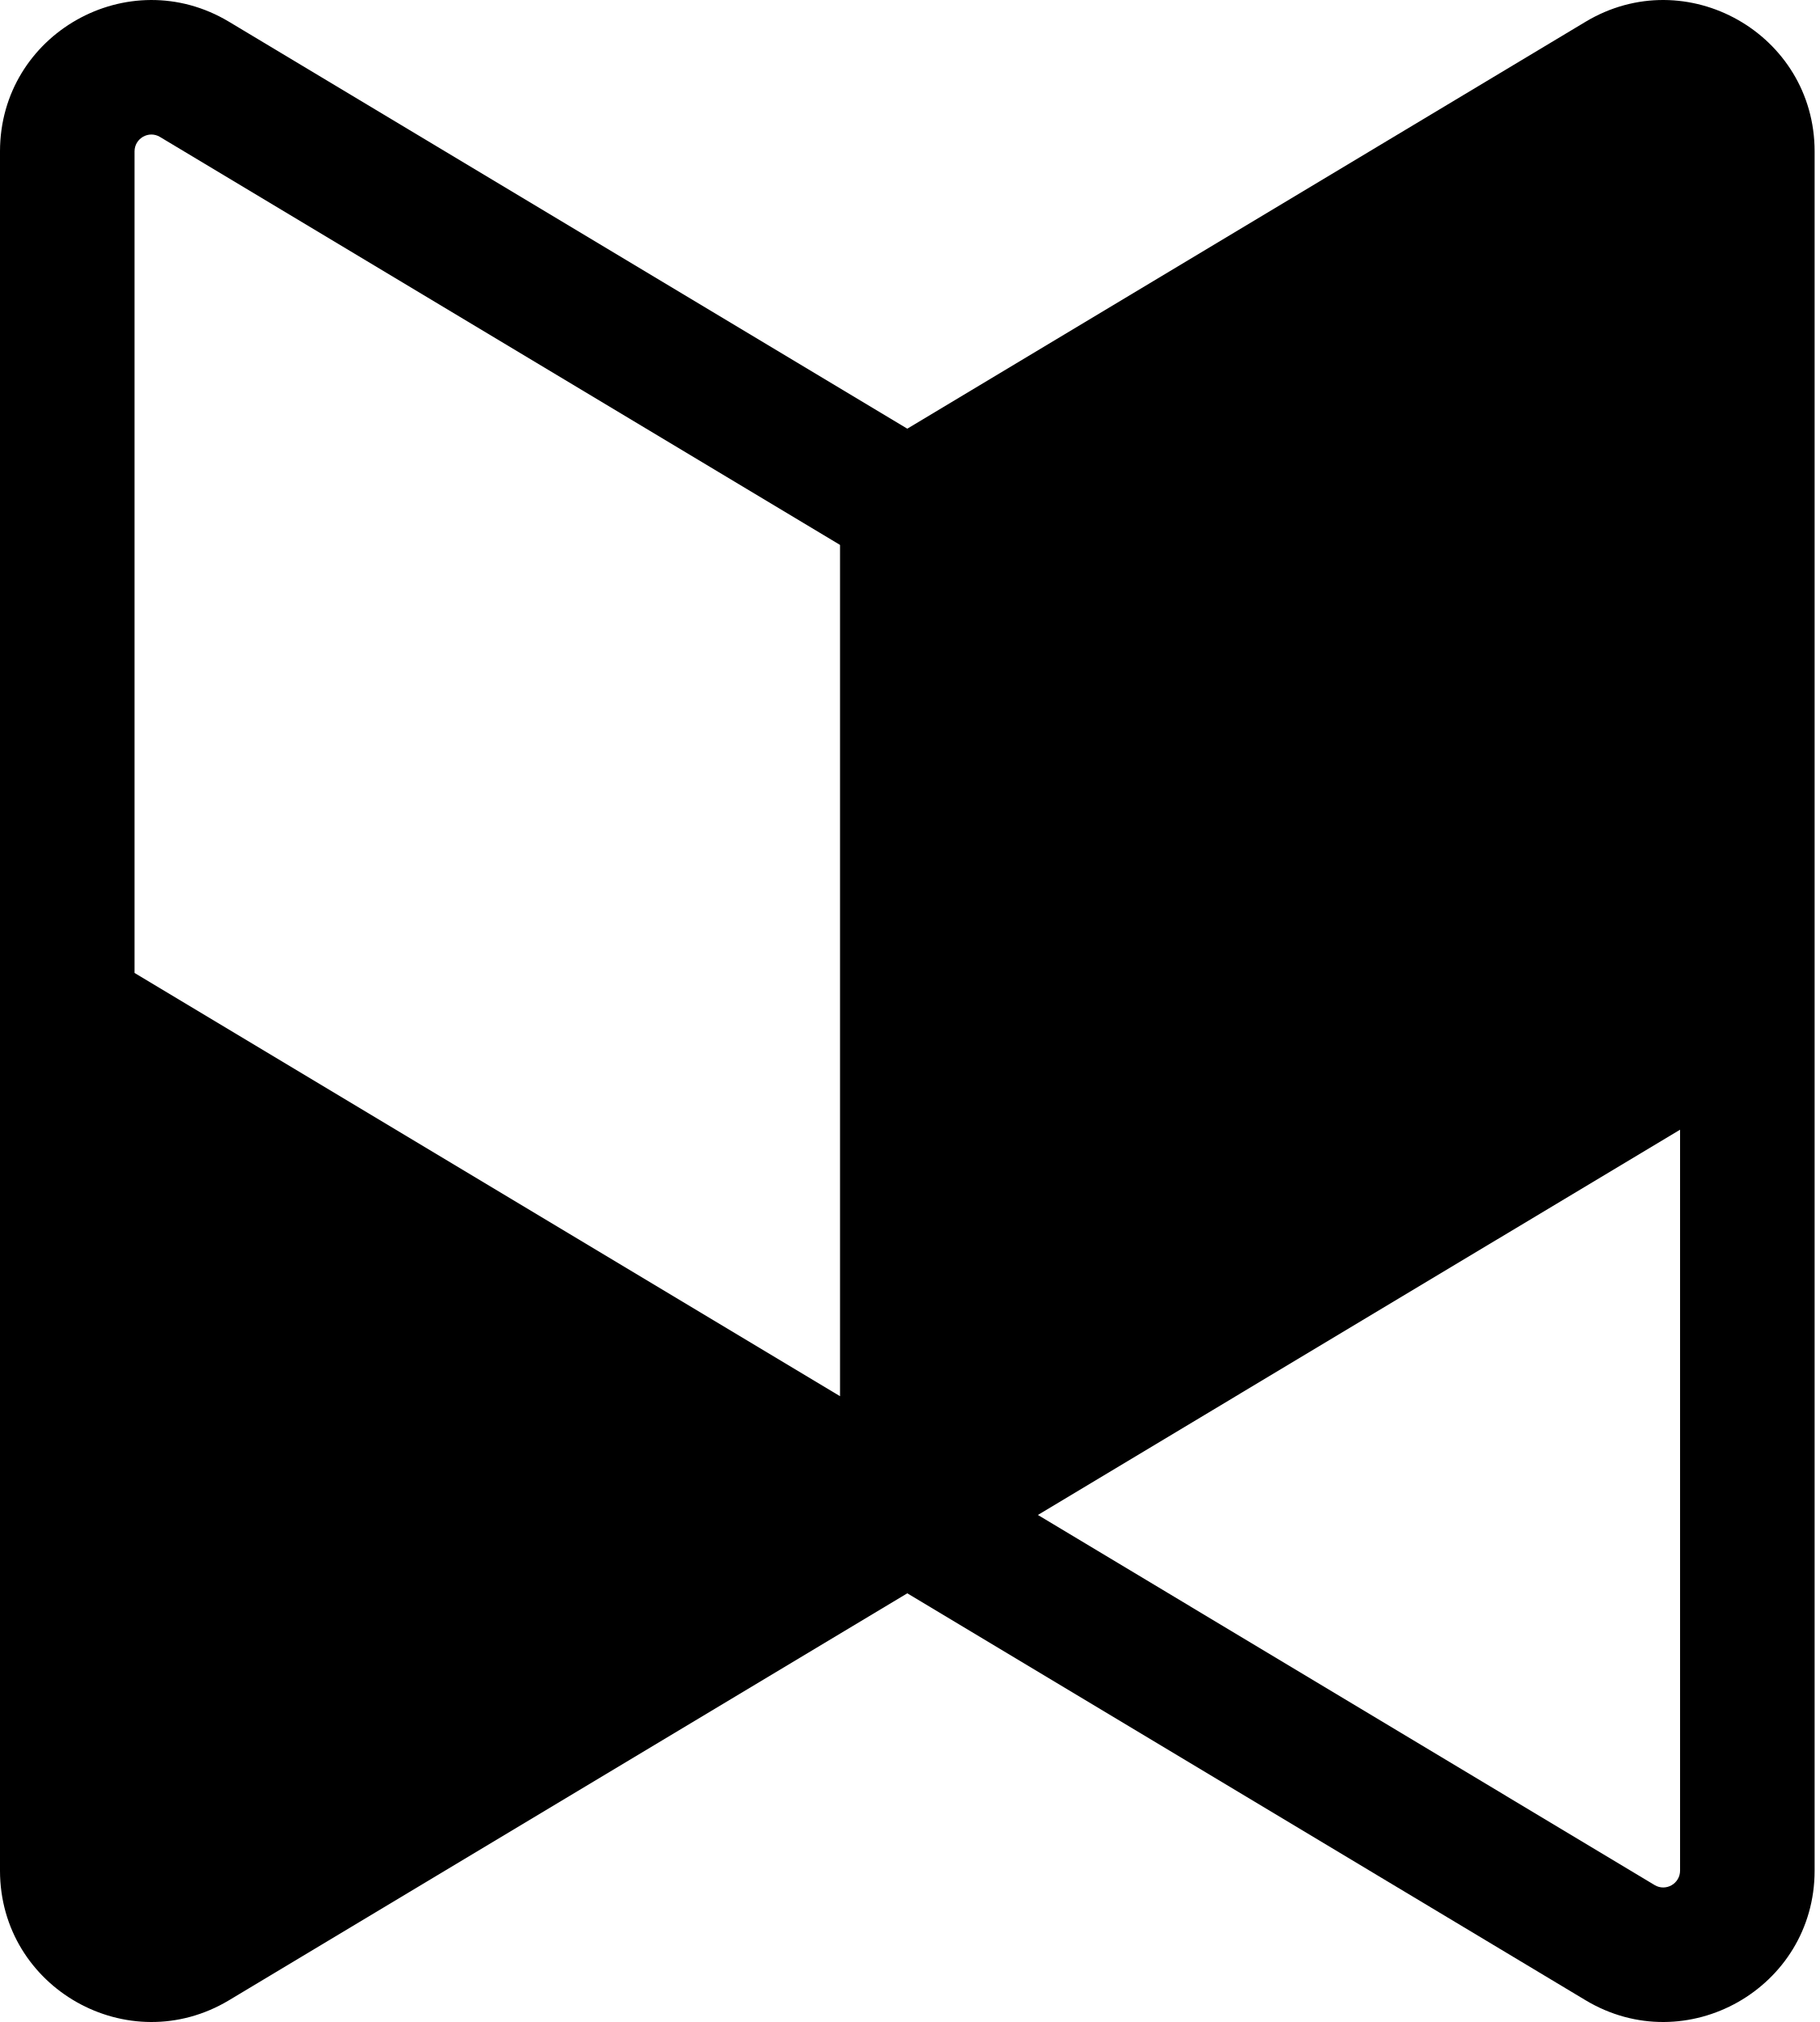
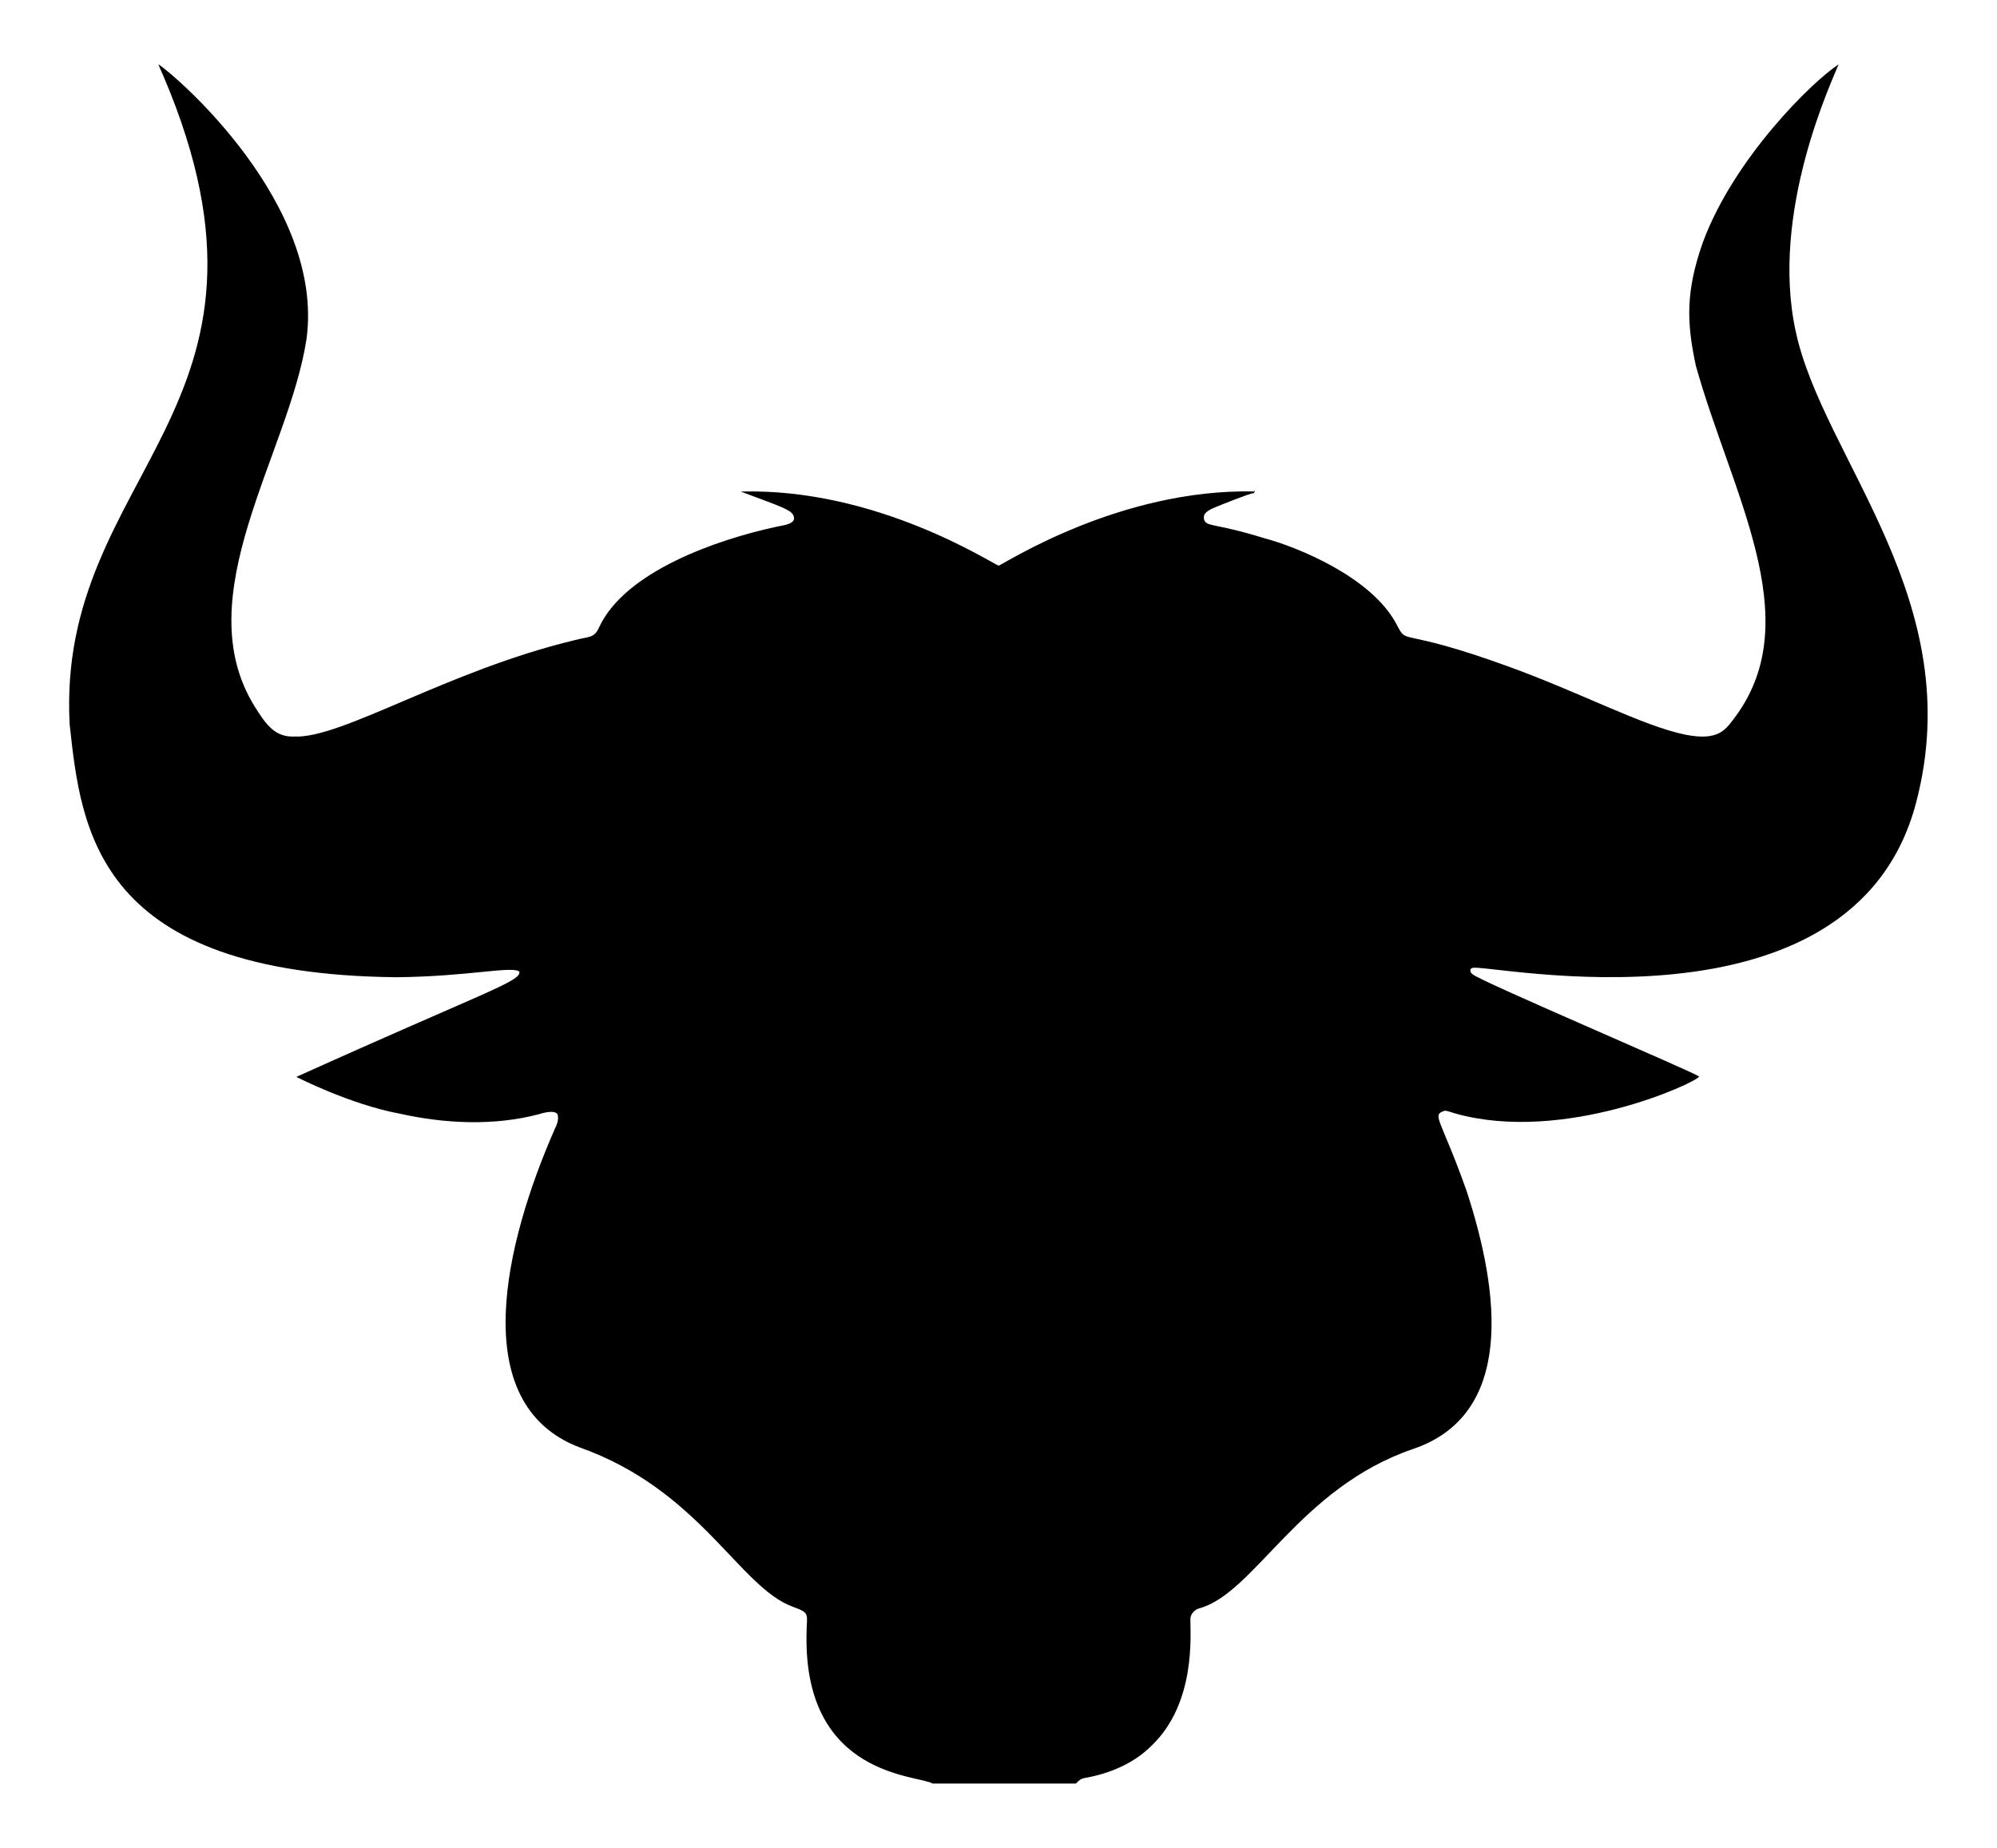
- <svg xmlns="http://www.w3.org/2000/svg" width="162" height="180" viewBox="0 0 162 180" fill="none">
-   <path d="M141.133 1.938C150.102 -3.442 161.517 3.017 161.521 13.475V166.526C161.517 176.984 150.102 183.442 141.133 178.063L80.759 141.837L20.387 178.063C11.418 183.442 0.003 176.984 0 166.526V13.475C0.003 3.017 11.418 -3.441 20.387 1.938L80.76 38.161L141.133 1.938ZM121.275 117.524L92.385 134.864L147.281 167.811C148.277 168.408 149.542 167.685 149.545 166.526V100.567L121.275 117.524ZM14.239 12.19C13.244 11.592 11.979 12.315 11.976 13.475V86.612L74.772 124.29V48.51L14.239 12.19Z" fill="black" />
+ <svg xmlns="http://www.w3.org/2000/svg" version="1.1" id="Layer_1" x="0px" y="0px" viewBox="0 0 1858.875 1719.628" style="enable-background:new 0 0 1858.875 1719.628;" xml:space="preserve">
+   <path d="M147.481,59.837c17.026,11.111,155.055,130.45,137.791,255.92c-16.23,106.237-111.865,238.915-48.351,341.487  c11.418,18.488,19.75,28.967,37.416,28.222c44.255,1.681,142.288-61.329,260.401-89.654c14.004-3.761,18.445-1.637,23.115-12.401  c24.17-51.458,109.146-81.341,165.773-93.374c4.674-1.232,19.707-2.104,14.394-11.294c-3.218-4.474-9.467-6.814-48.517-21.275  c126.732-3.581,234.163,67.278,240.126,68.952c5.234-1.708,112.221-71.651,237.466-69.052l1.227-0.907  c-0.28,0.587-0.833,1.747-1.113,2.334c-4.579,0.582-30.845,11.139-35.969,13.268c-6.109,2.678-12.603,5.495-10.127,12.334  c2.737,5.954,11.183,2.631,55.478,16.408c30.856,8.171,100.504,36.221,123.583,80.606c10.4,19.836,0.386,1.366,103.228,38.623  c68.824,24.935,125.522,55.575,165.593,63.732c31.915,6.219,37.679-5.396,47.044-17.708c66.216-91.118-4.555-207.702-37.516-325.859  c-8.588-40.036-9.599-68.892,6.667-114.982c28.894-77.759,101.149-148.862,126.21-165.293  c-5.053,13.451-64.439,137.031-39.796,248.92c25.692,118.72,161.541,250.039,111.916,438.355  c-59.064,224.315-400.668,149.062-412.773,153.586c-0.867,0.387-2.16,0.667-1.953,1.893c-0.533,1.9,0.933,3.314,2.354,4.32  c9.862,7.506,204.095,90.128,210.543,94.908c-3.796,6.181-125.934,62.302-226.305,34.563c-3.42-0.9-6.707-2.333-10.201-2.854  c-13.298,4.087-4.443,5.937,19.842,74.353c31.362,95.621,44.881,208.72-49.991,240.619  c-105.68,36.24-147.093,133.889-198.502,148.152c-4.587,1.2-8.634,5.454-8.481,10.367c-0.16,13.541,5.452,77.522-35.843,117.196  c-16.655,16.895-39.496,26.355-62.572,30.402c-3.36,0.42-5.947,2.714-8.114,5.134H867.998  c-12.566-8.099-119.364-5.826-117.263-138.011c-0.028-20.126,4.295-20.281-12.481-26.409  c-49.952-17.807-86.345-108.642-198.922-148.485c-106.181-40.607-69.013-191.203-23.109-295.823c2.12-4.3,4.207-9.154,2.794-14.001  c-3.033-5.102-16.339-0.444-18.055,0.007c-41.355,10.743-86.369,8.705-128.417-0.593c-46.429-8.579-95.694-33.854-96.694-34.296  c176.799-79.832,209.573-88.888,207.57-98.055c-7.465-5.404-47.423,4.651-114.402,5.274  c-279.006-2.808-293.43-136.2-304.151-235.025c-12.935-236.169,219.457-292.494,87.56-602.914  C150.774,67.617,148.887,63.823,147.481,59.837z" />
</svg>
